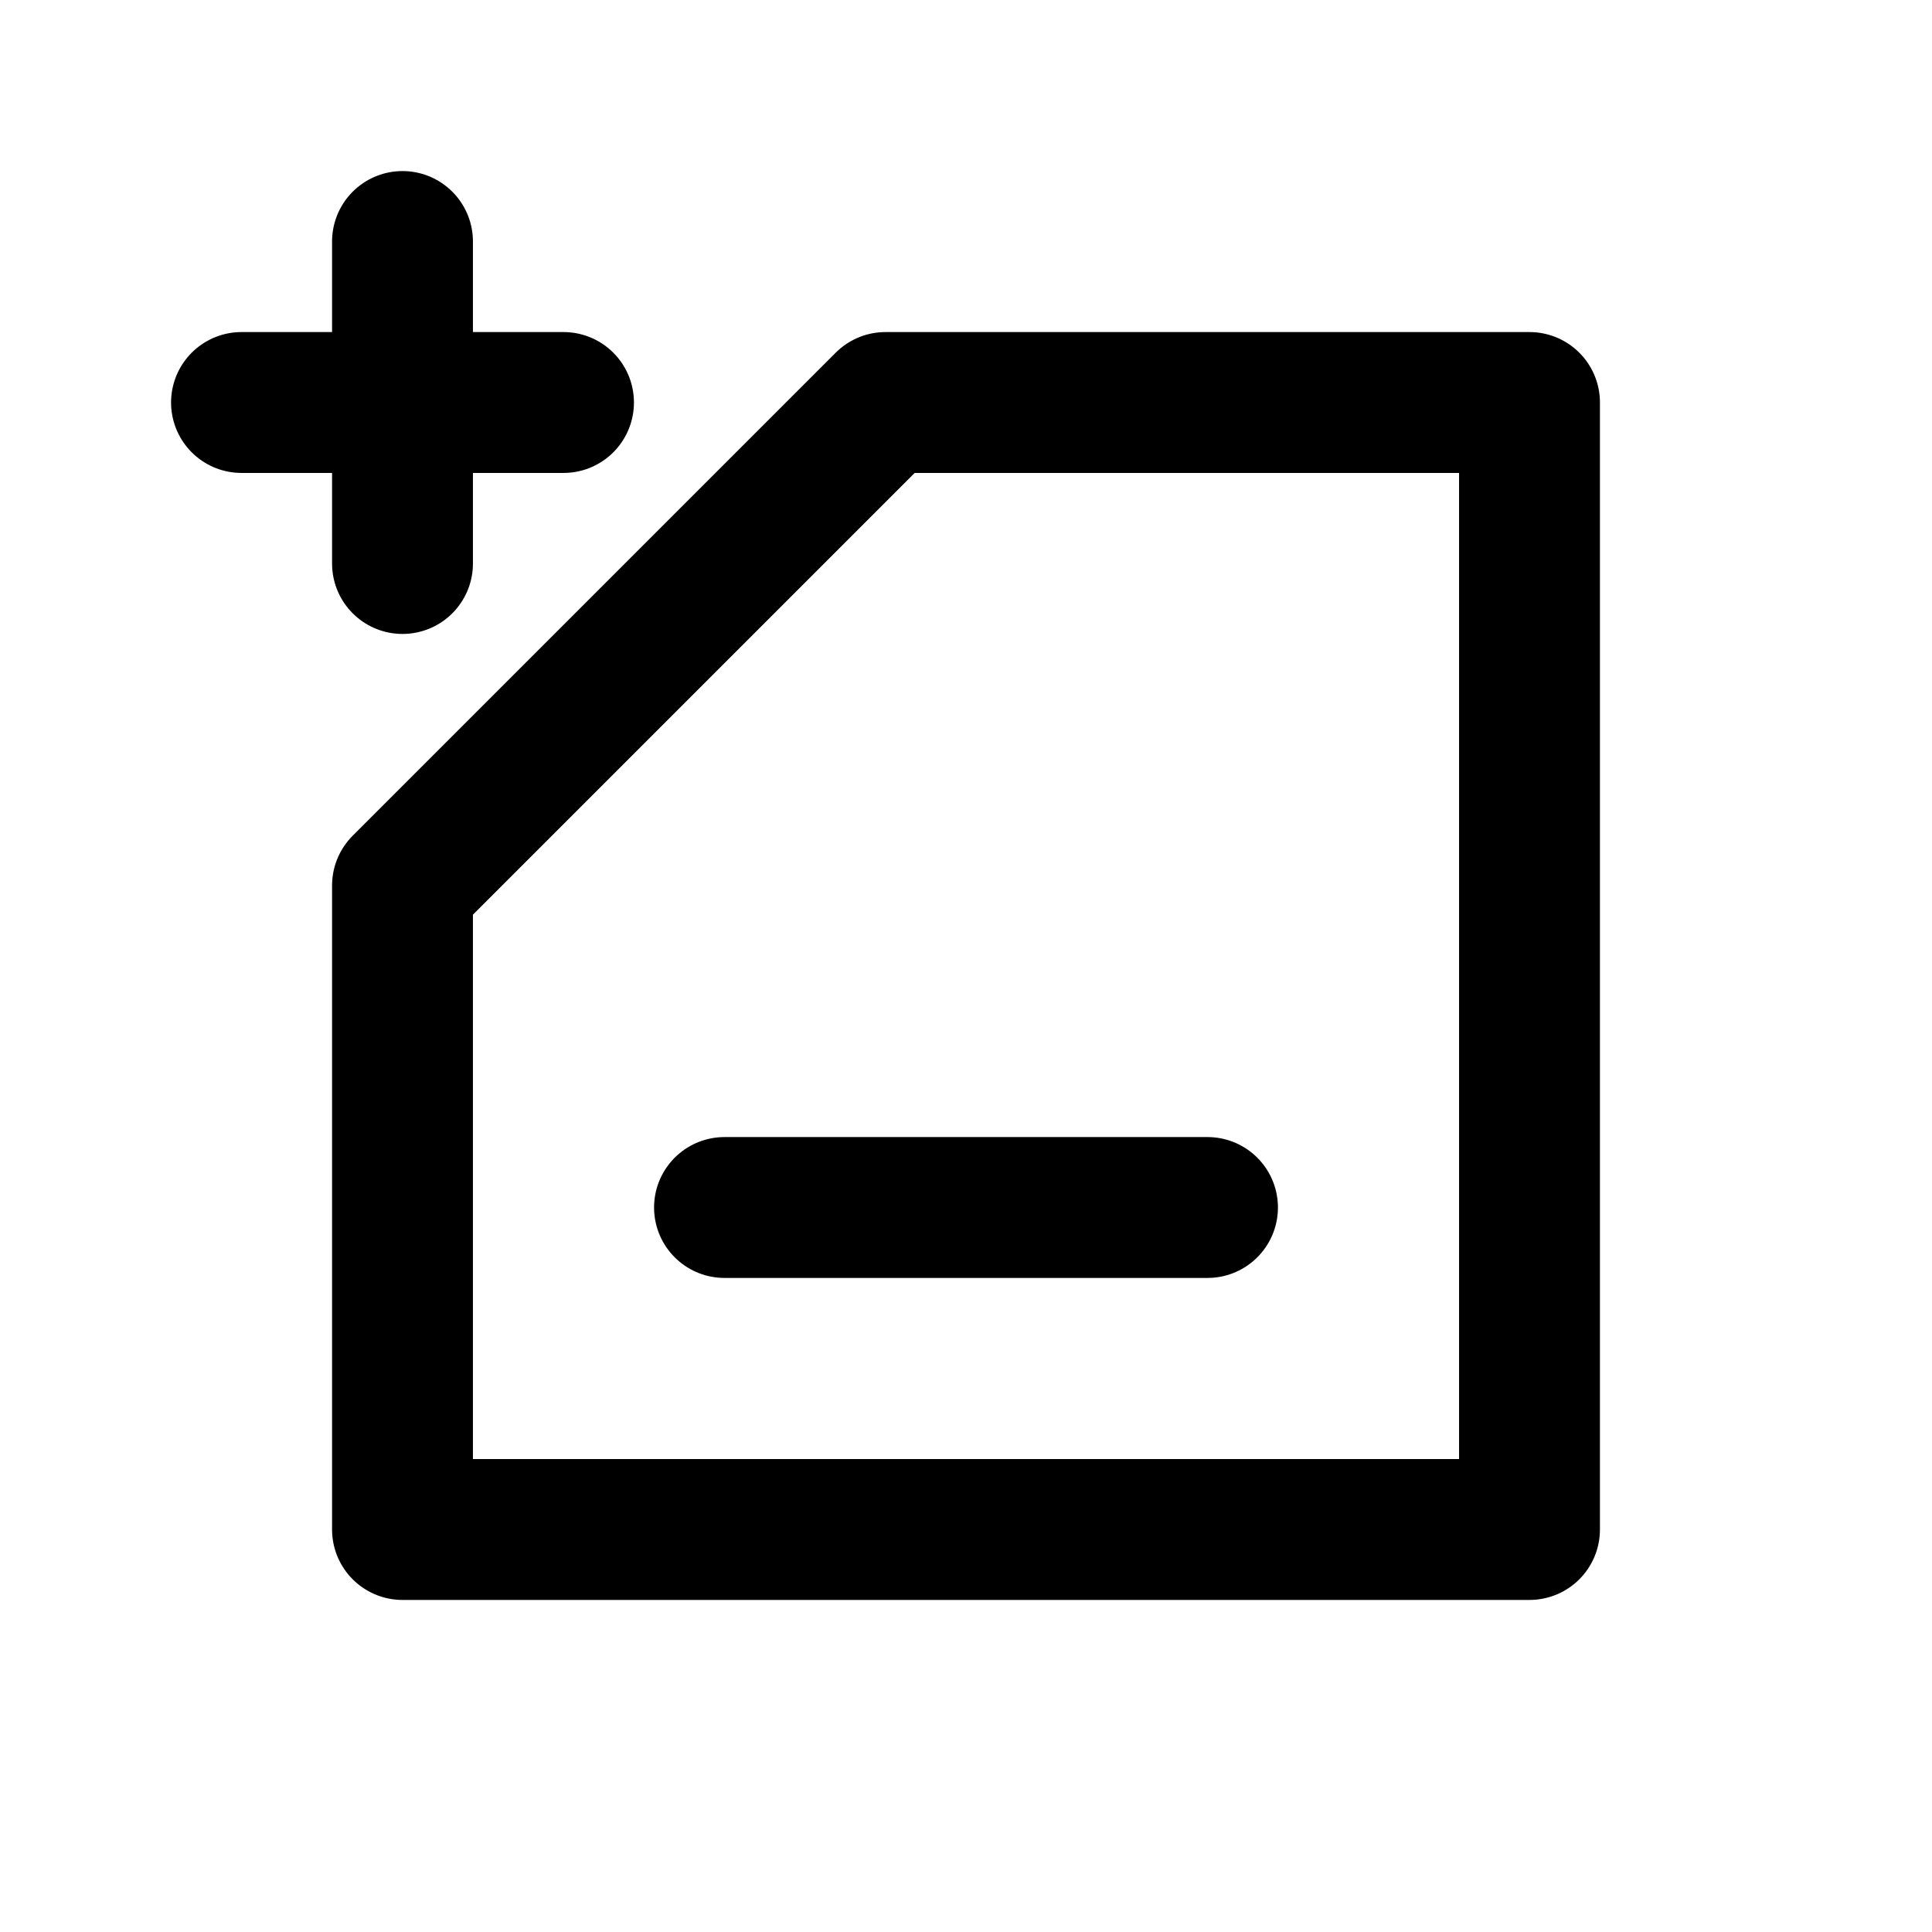
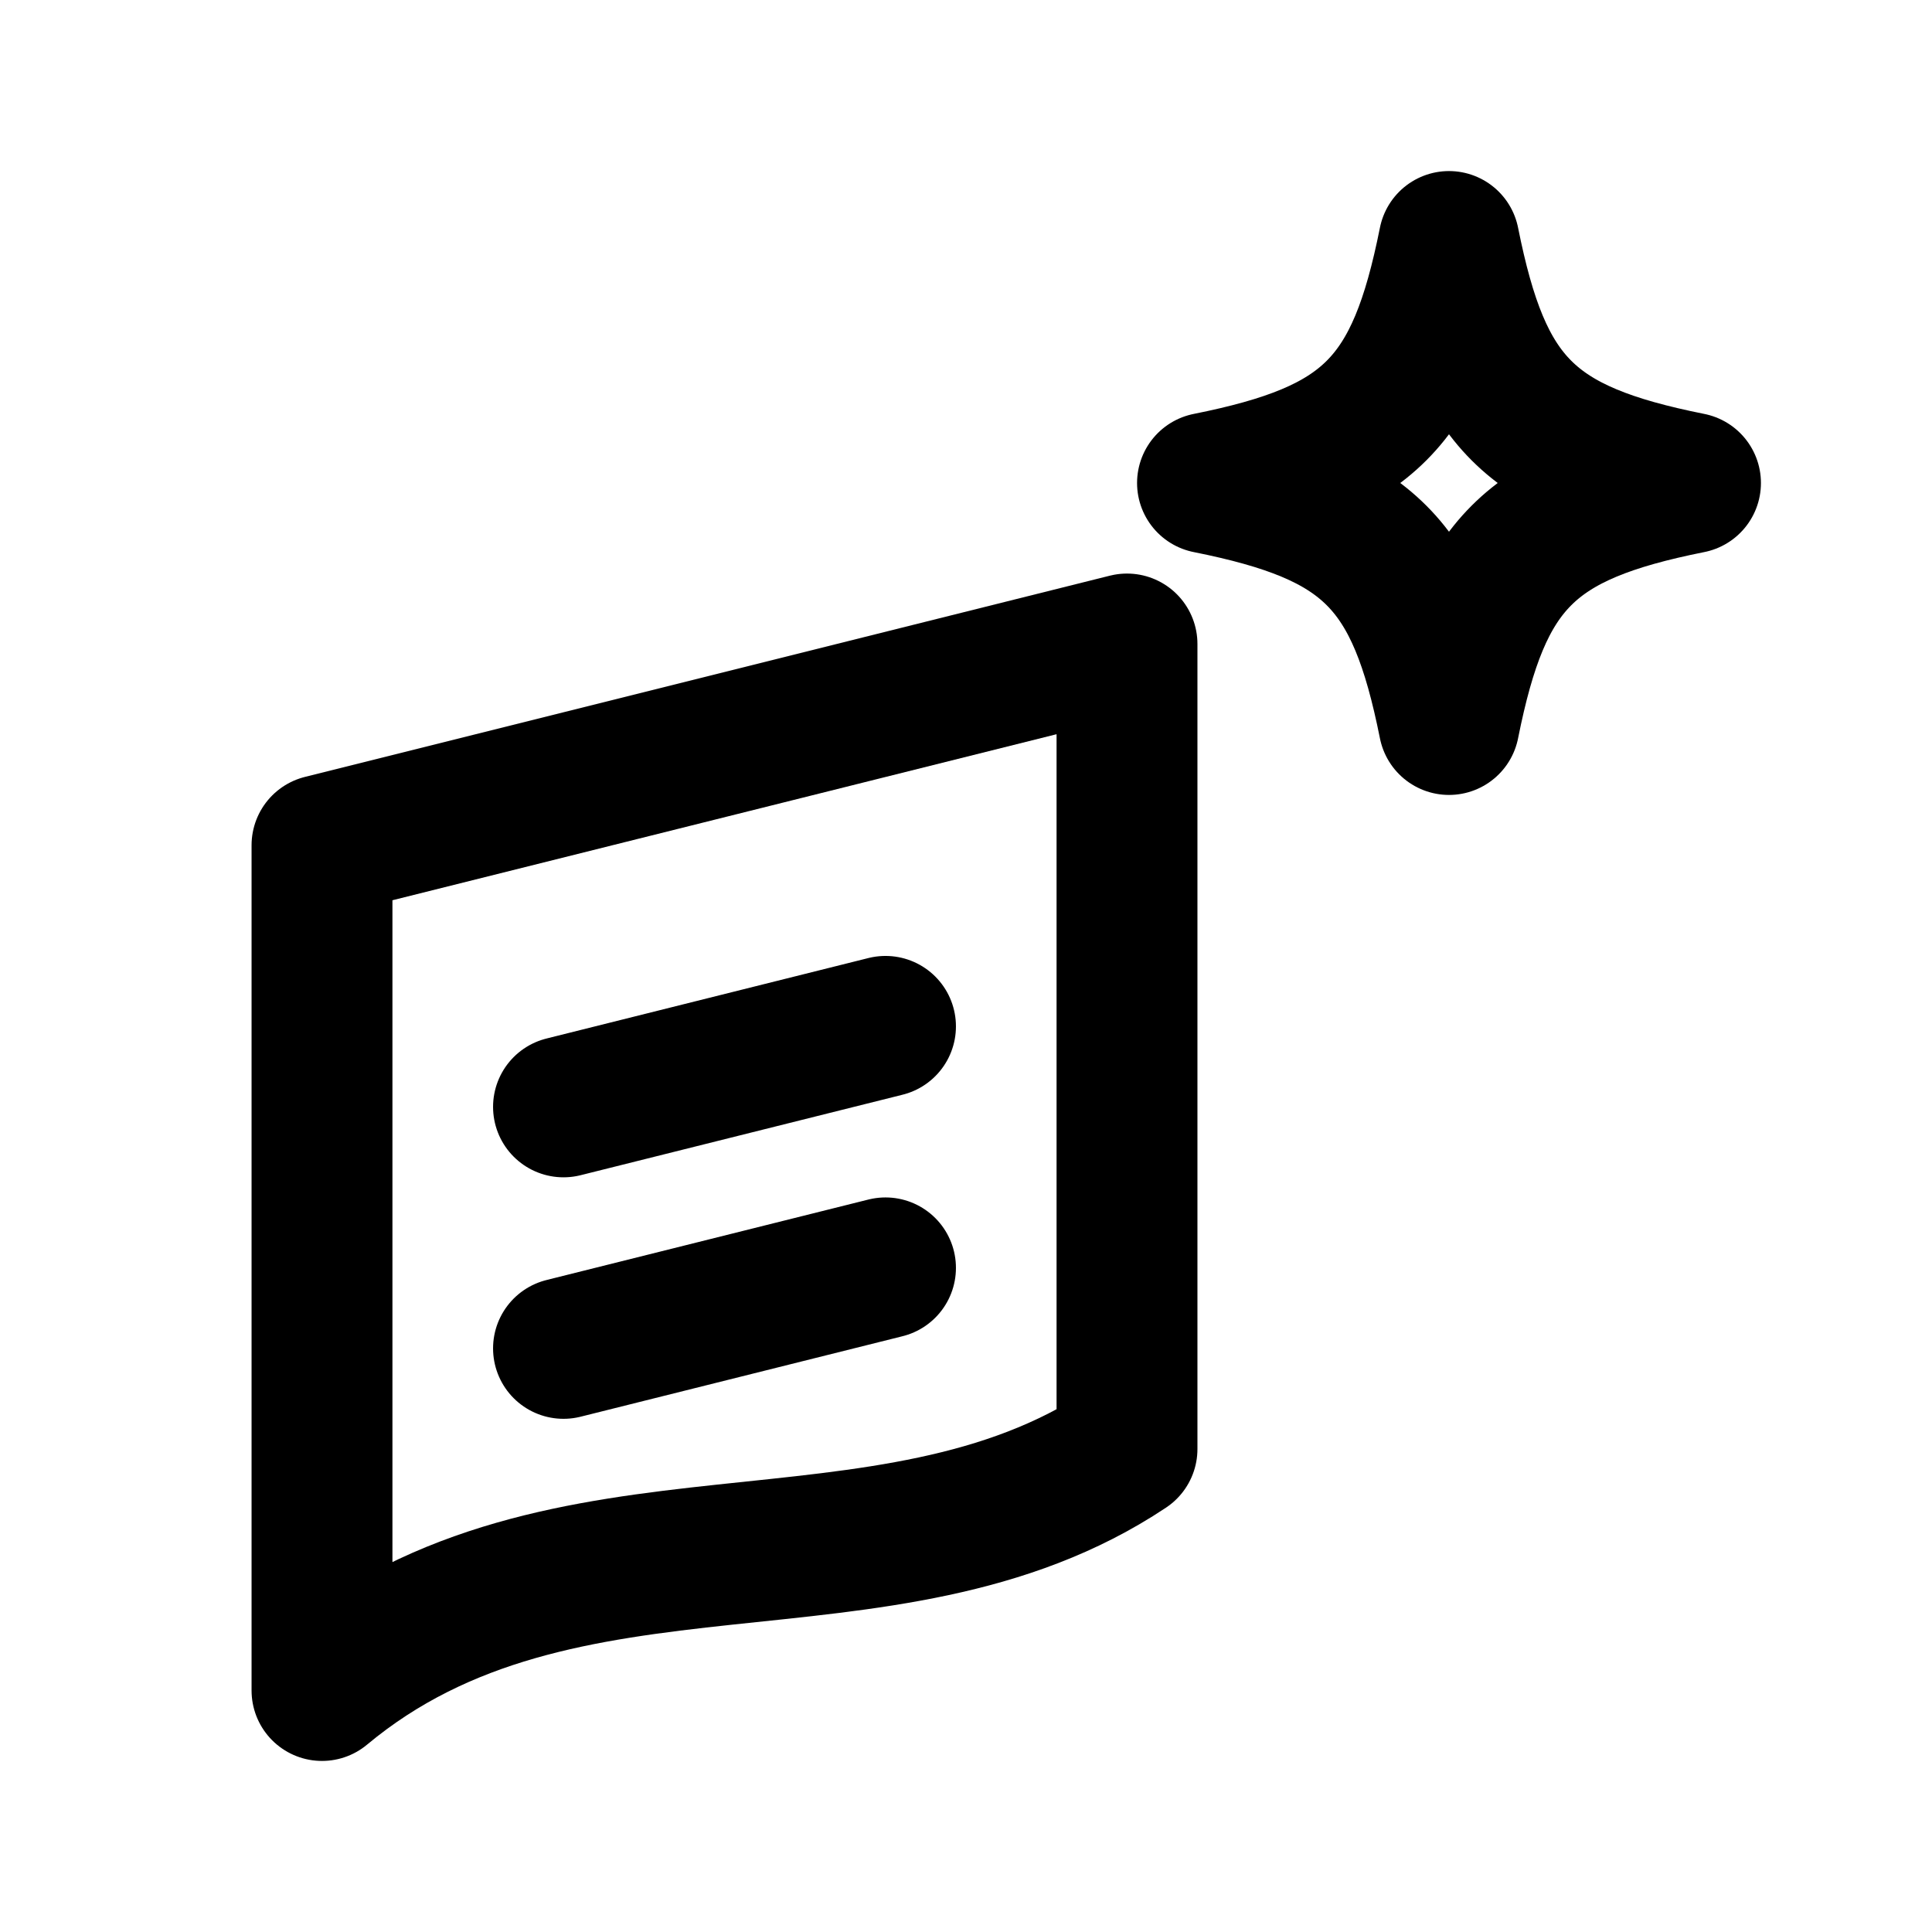
<svg xmlns="http://www.w3.org/2000/svg" viewBox="0 0 24 24" fill="none" stroke="currentColor" stroke-width="1.75" stroke-linecap="round" stroke-linejoin="round">
-   <path d="M11 5h8v14H5V11z" />
-   <path d="M5 3v4M3 5h4" />
-   <path d="M9 15h6" />
+   <path d="M4 10.5L14 8v10C11 20 7 18.5 4 21Z" />
+   <path d="M7 13.75l4-1" />
+   <path d="M7 16.75l4-1" />
+   <path d="M18 3c.4 2 1 2.6 3 3c-2 .4-2.6 1-3 3c-.4-2-1-2.6-3-3c2-.4 2.6-1 3-3Z" />
</svg>
